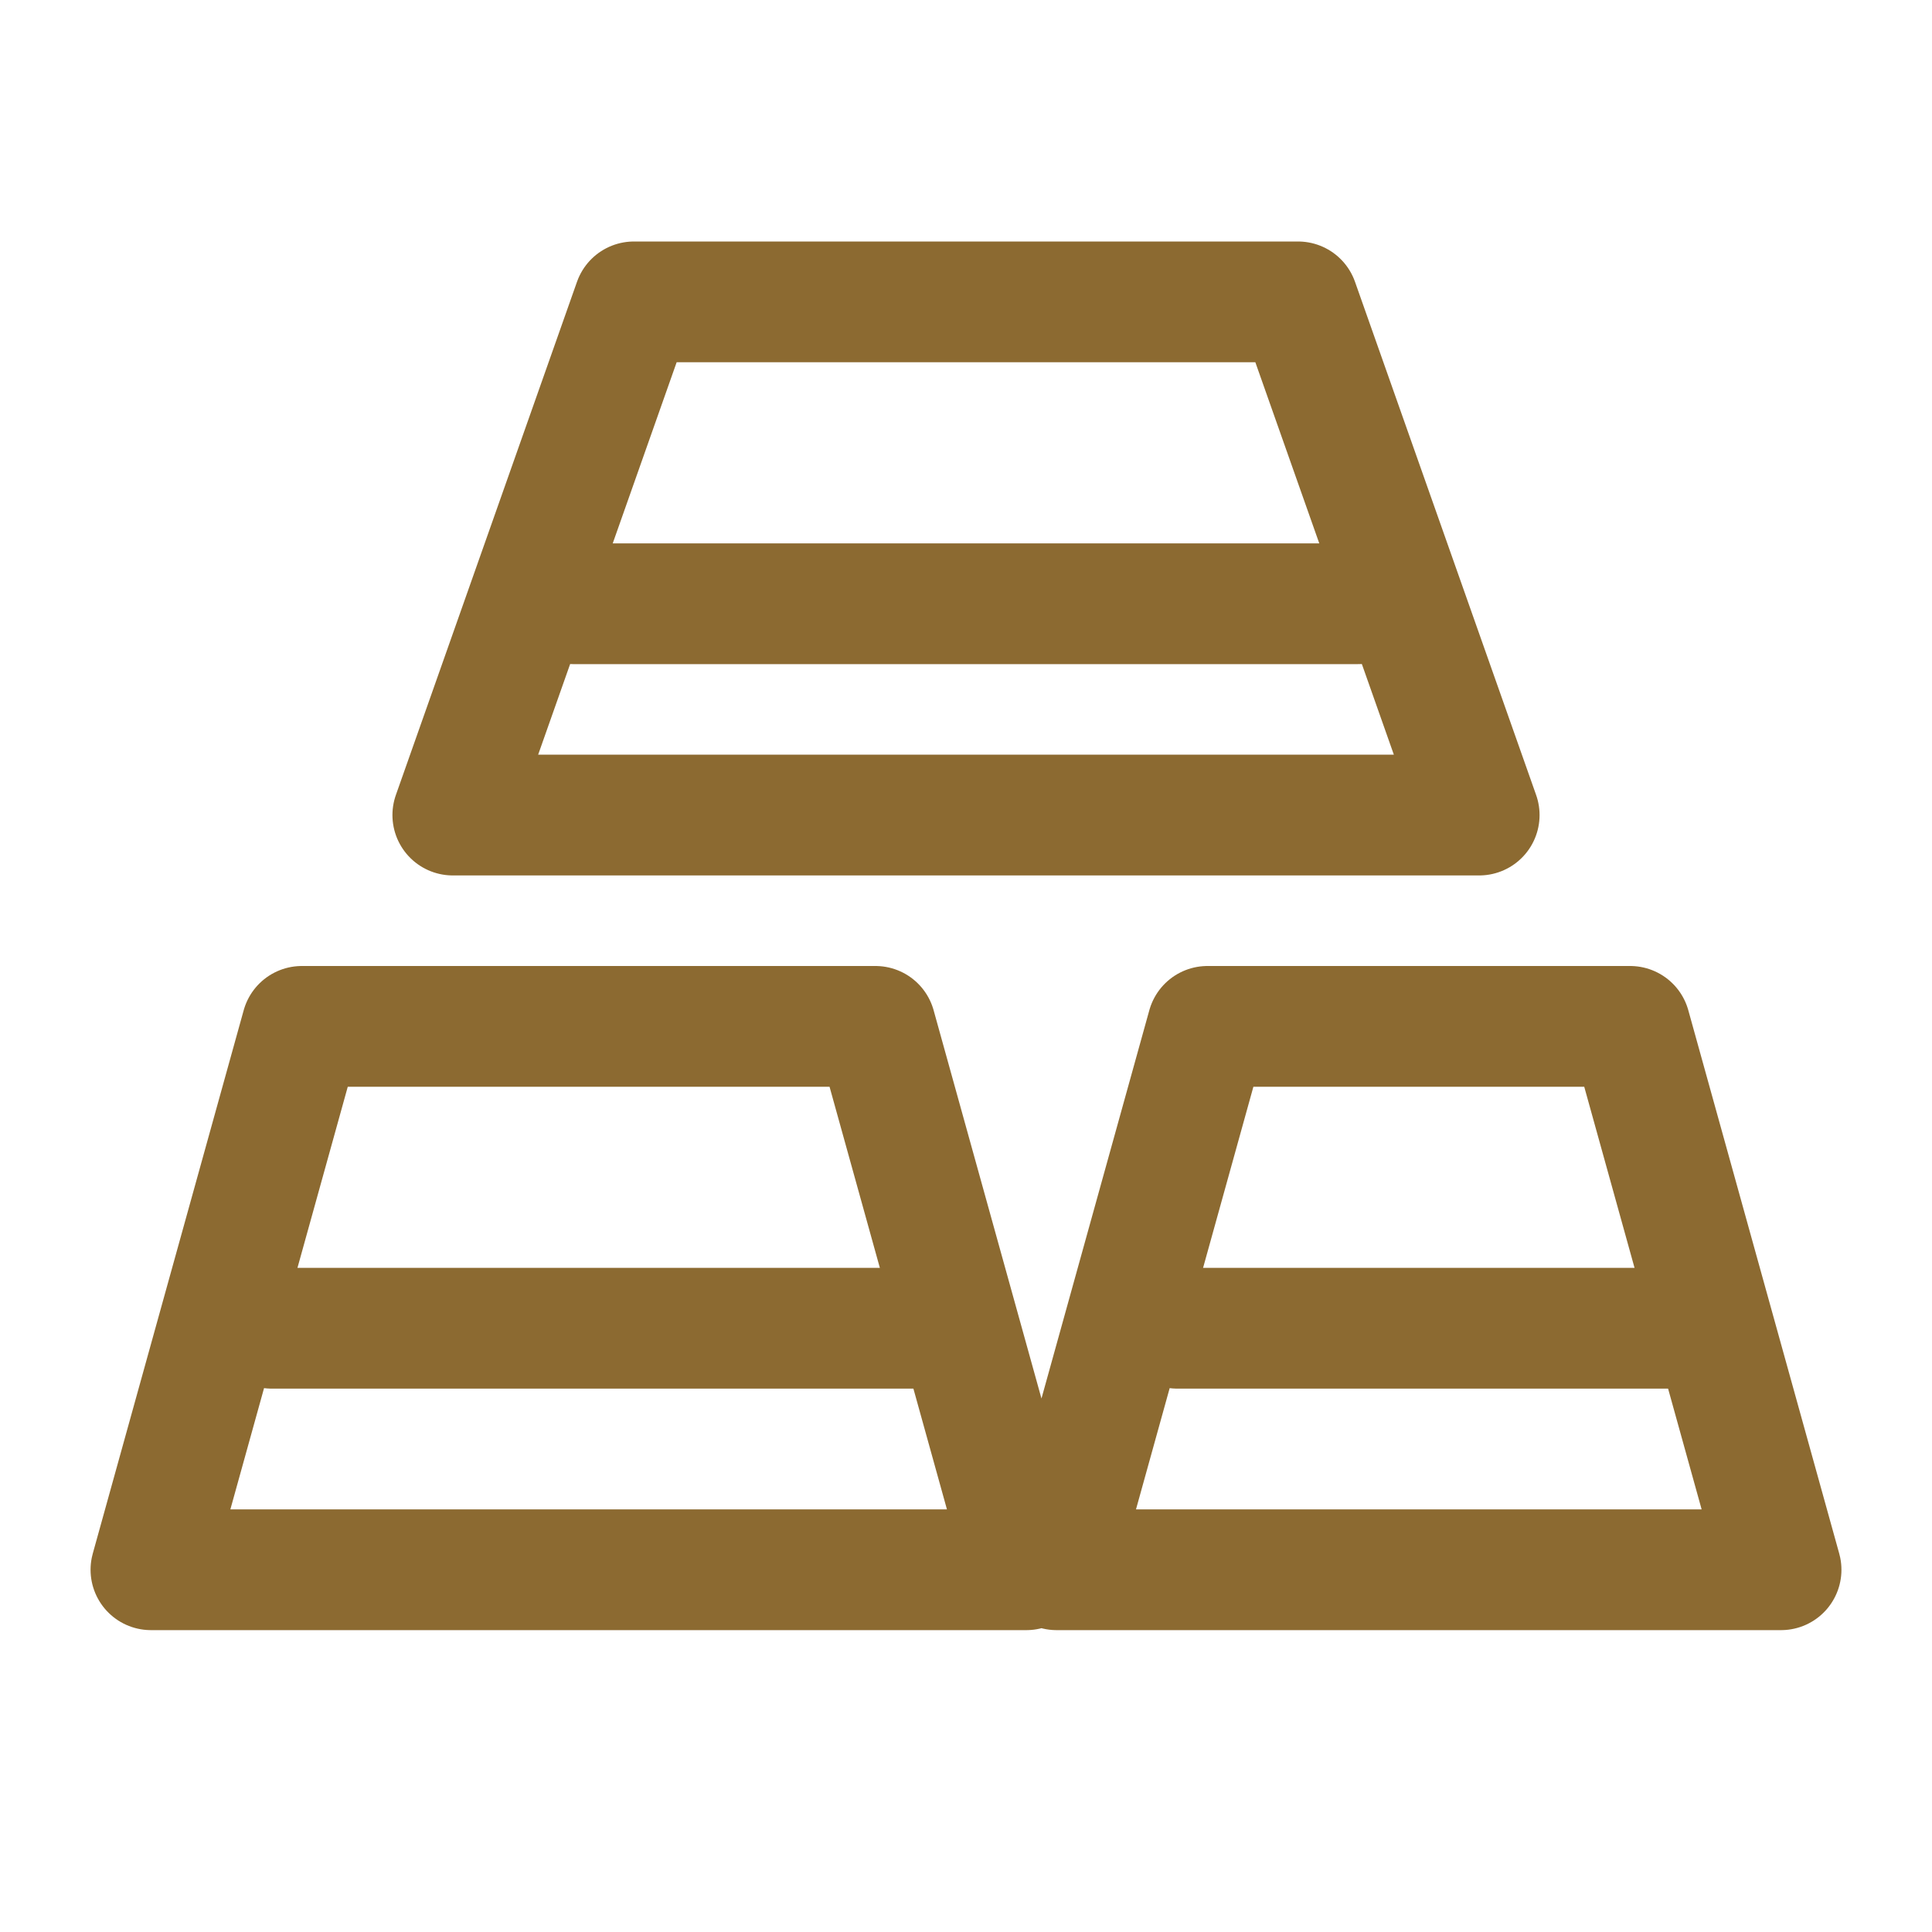
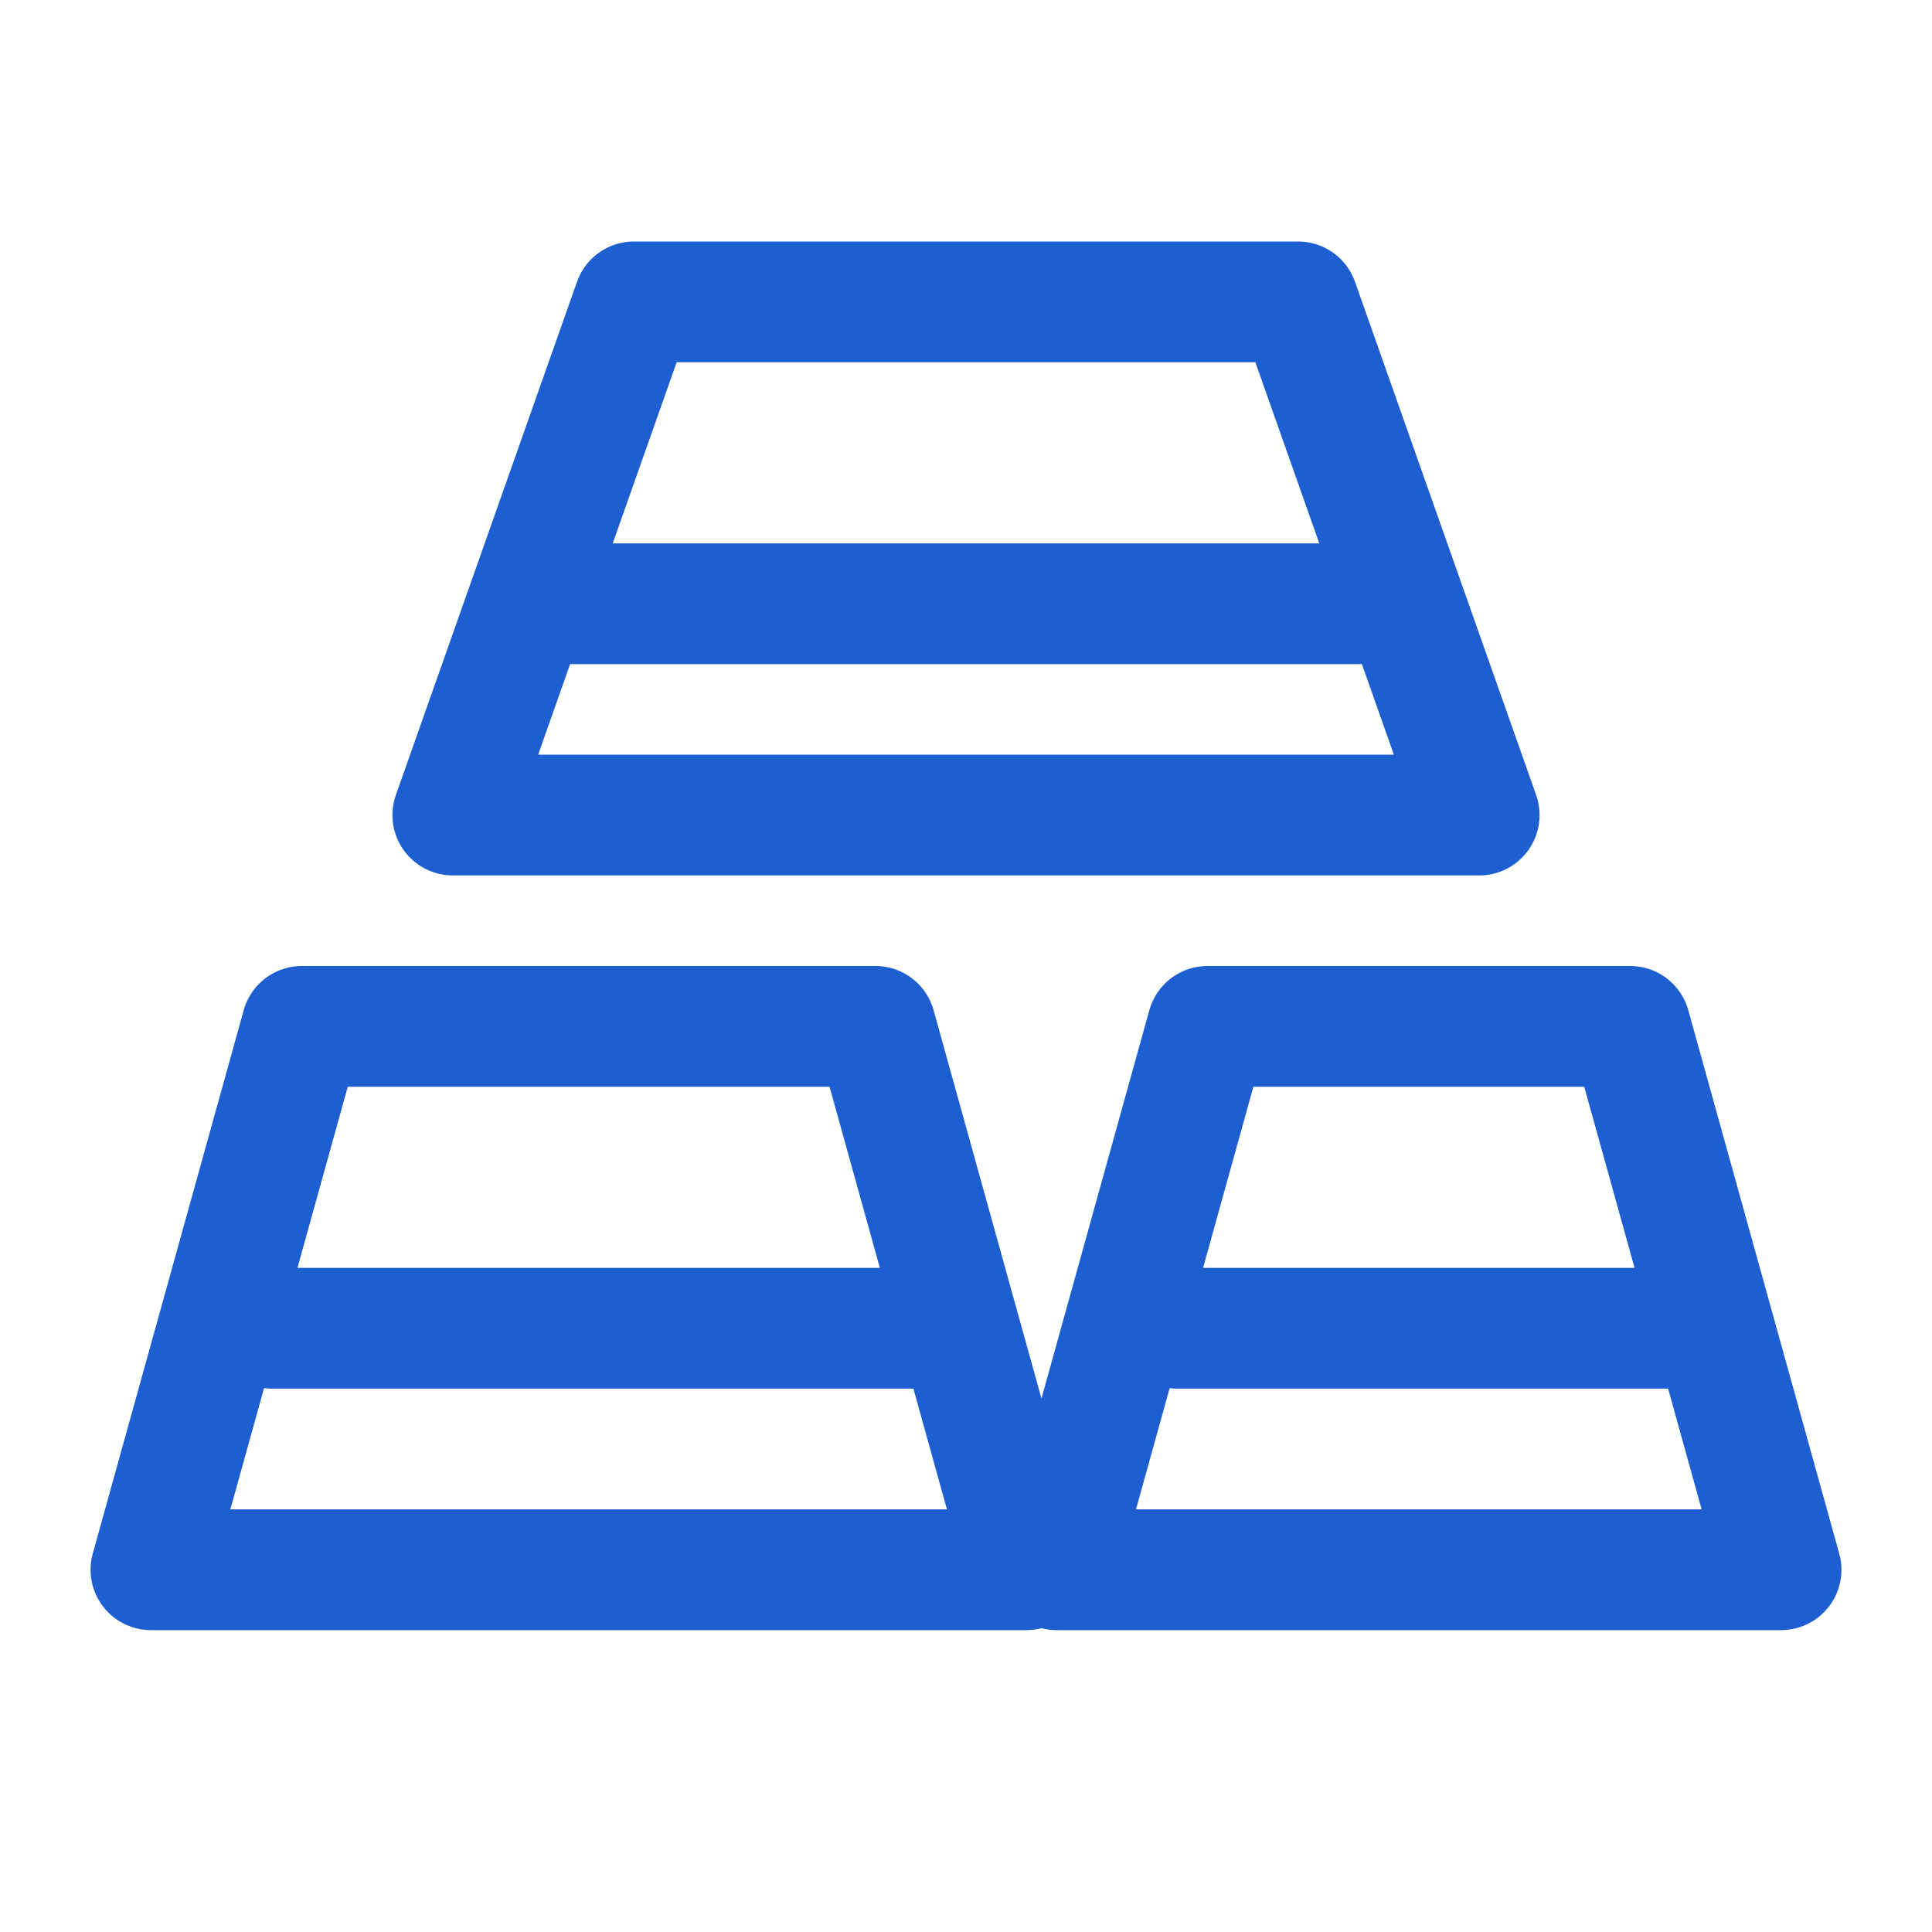
- <svg xmlns="http://www.w3.org/2000/svg" viewBox="0 0 64 64" fill="none" stroke="#8c6a31" stroke-width="4" stroke-linecap="round" stroke-linejoin="round">
+ <svg xmlns="http://www.w3.org/2000/svg" viewBox="0 0 64 64" fill="none" stroke="#1d5fd1" stroke-width="4" stroke-linecap="round" stroke-linejoin="round">
  <path d="M21 10h22l6 17H15l6-17Z" />
  <path d="M10 34h19l5 18H5l5-18ZM40 34h14l5 18H35l5-18Z" />
  <path d="M19 20h26M9 44h22M39 44h17" />
</svg>
